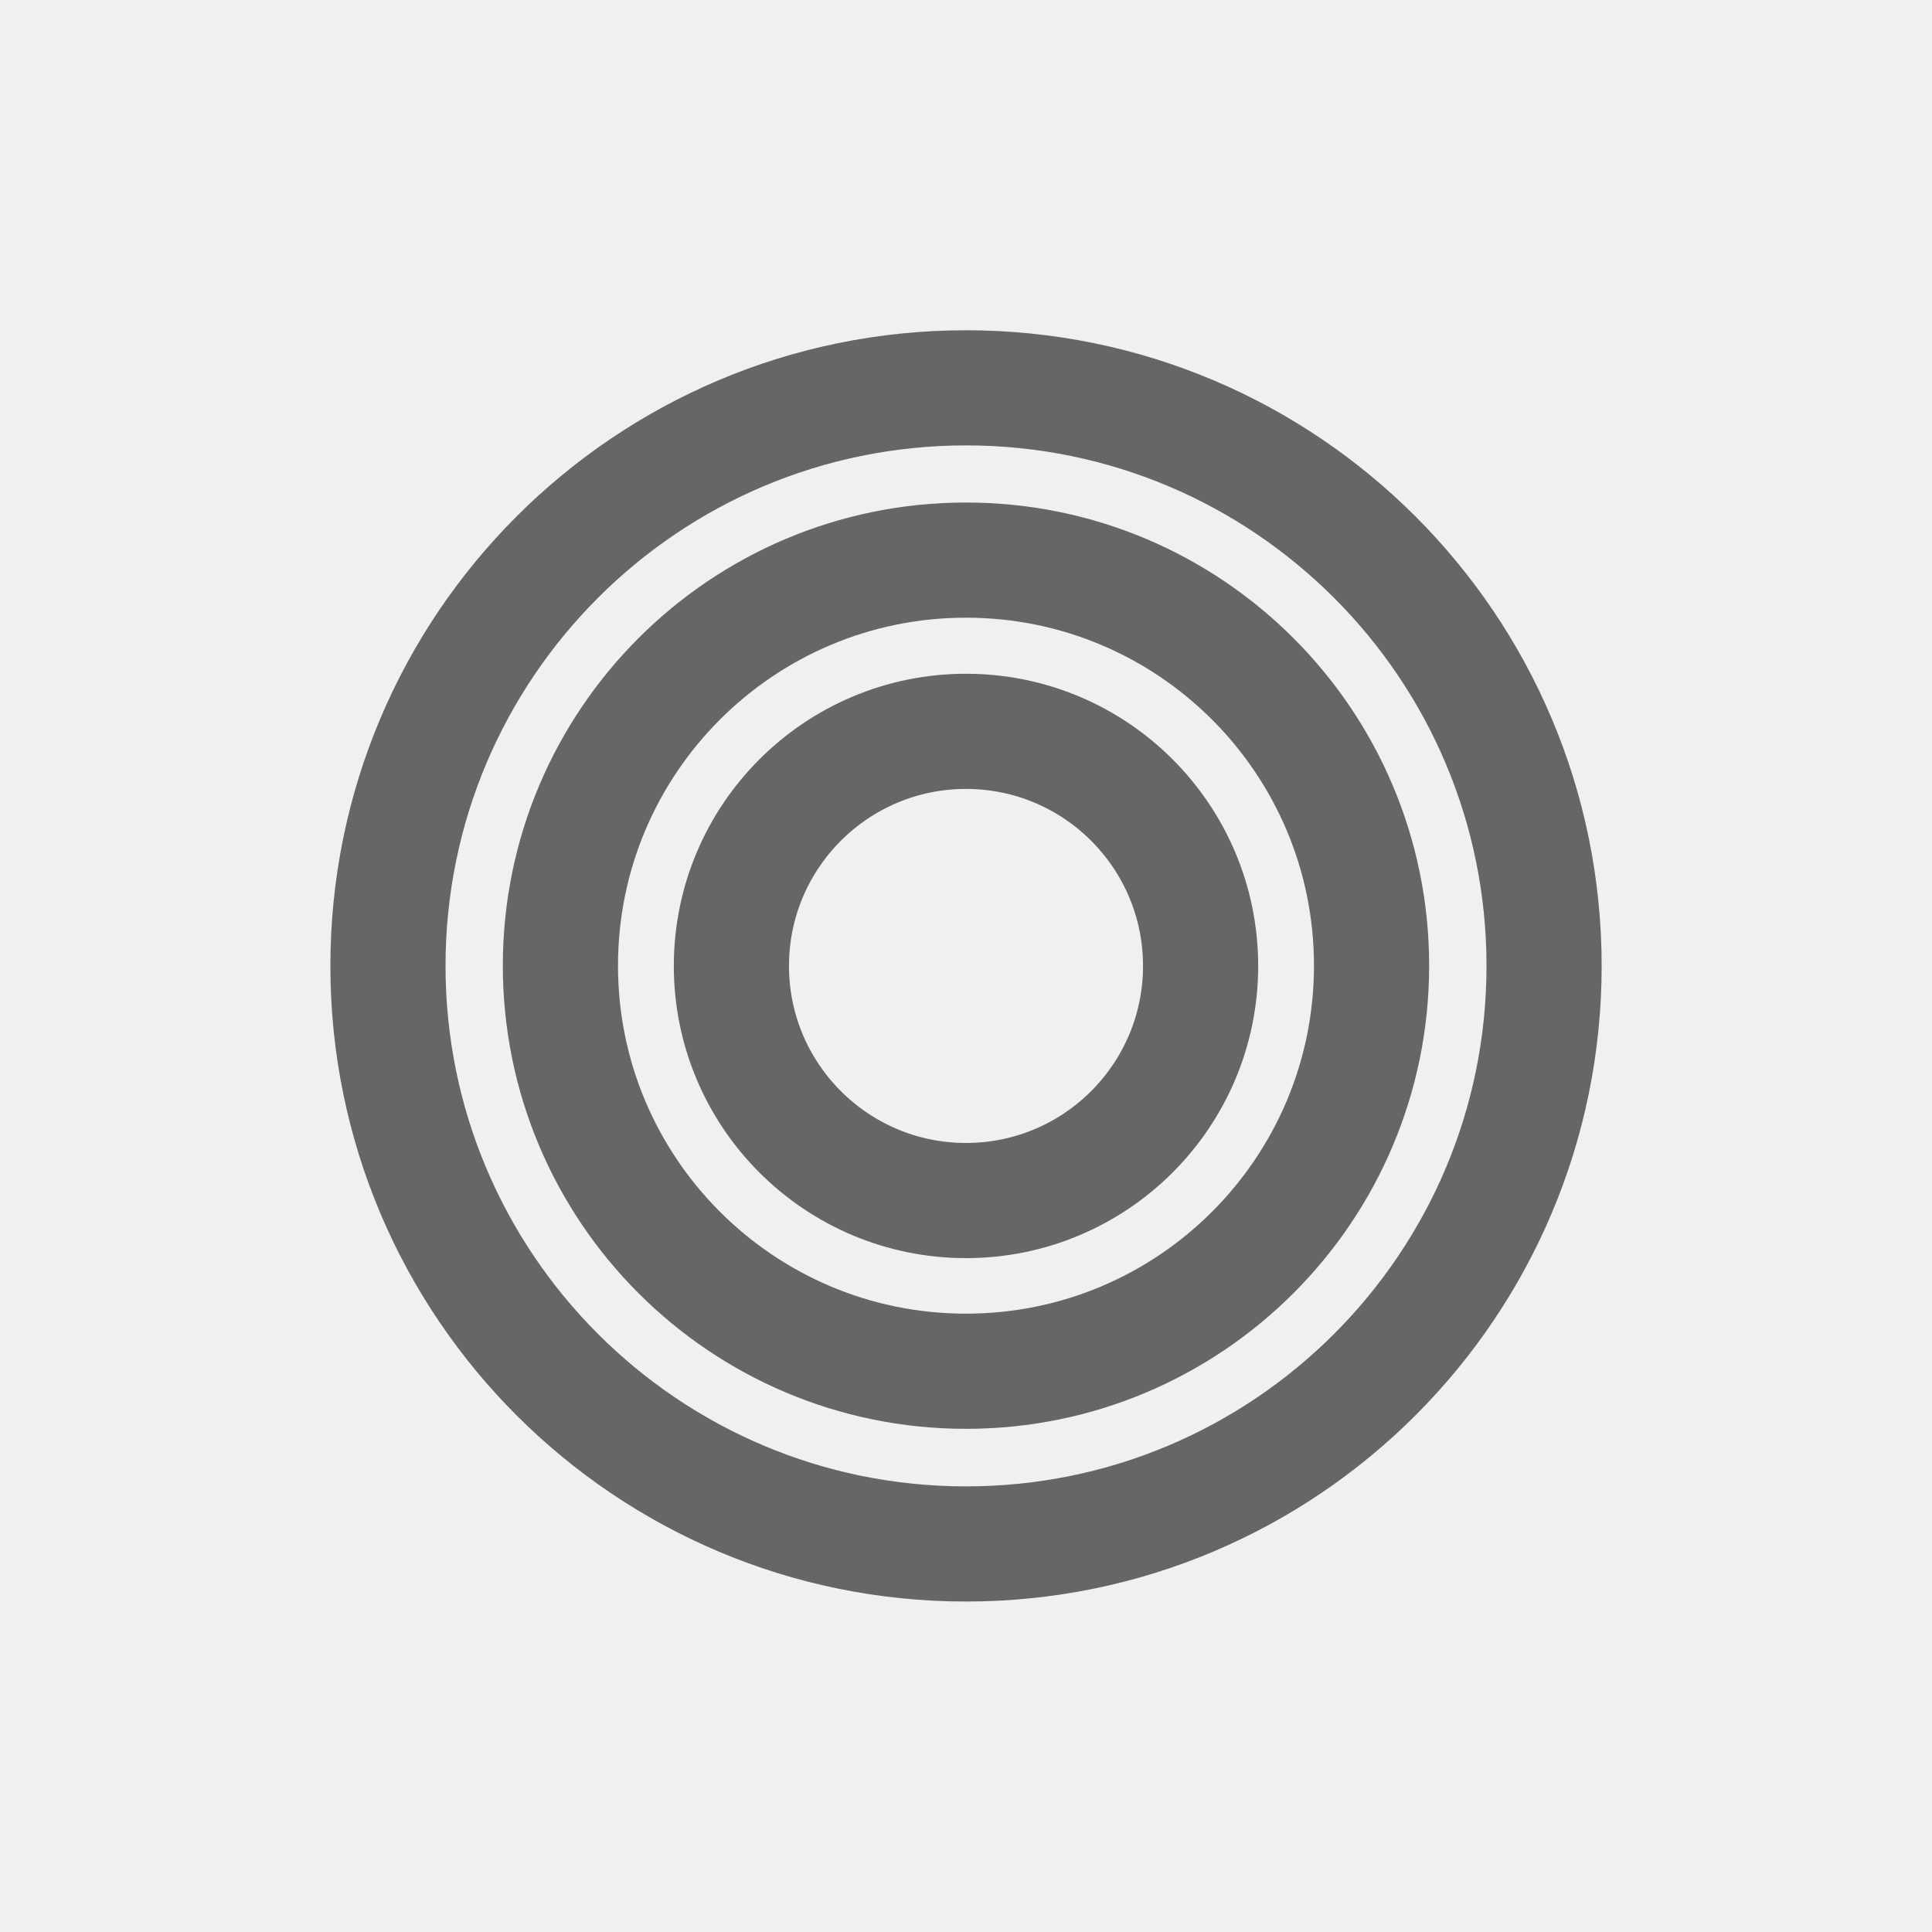
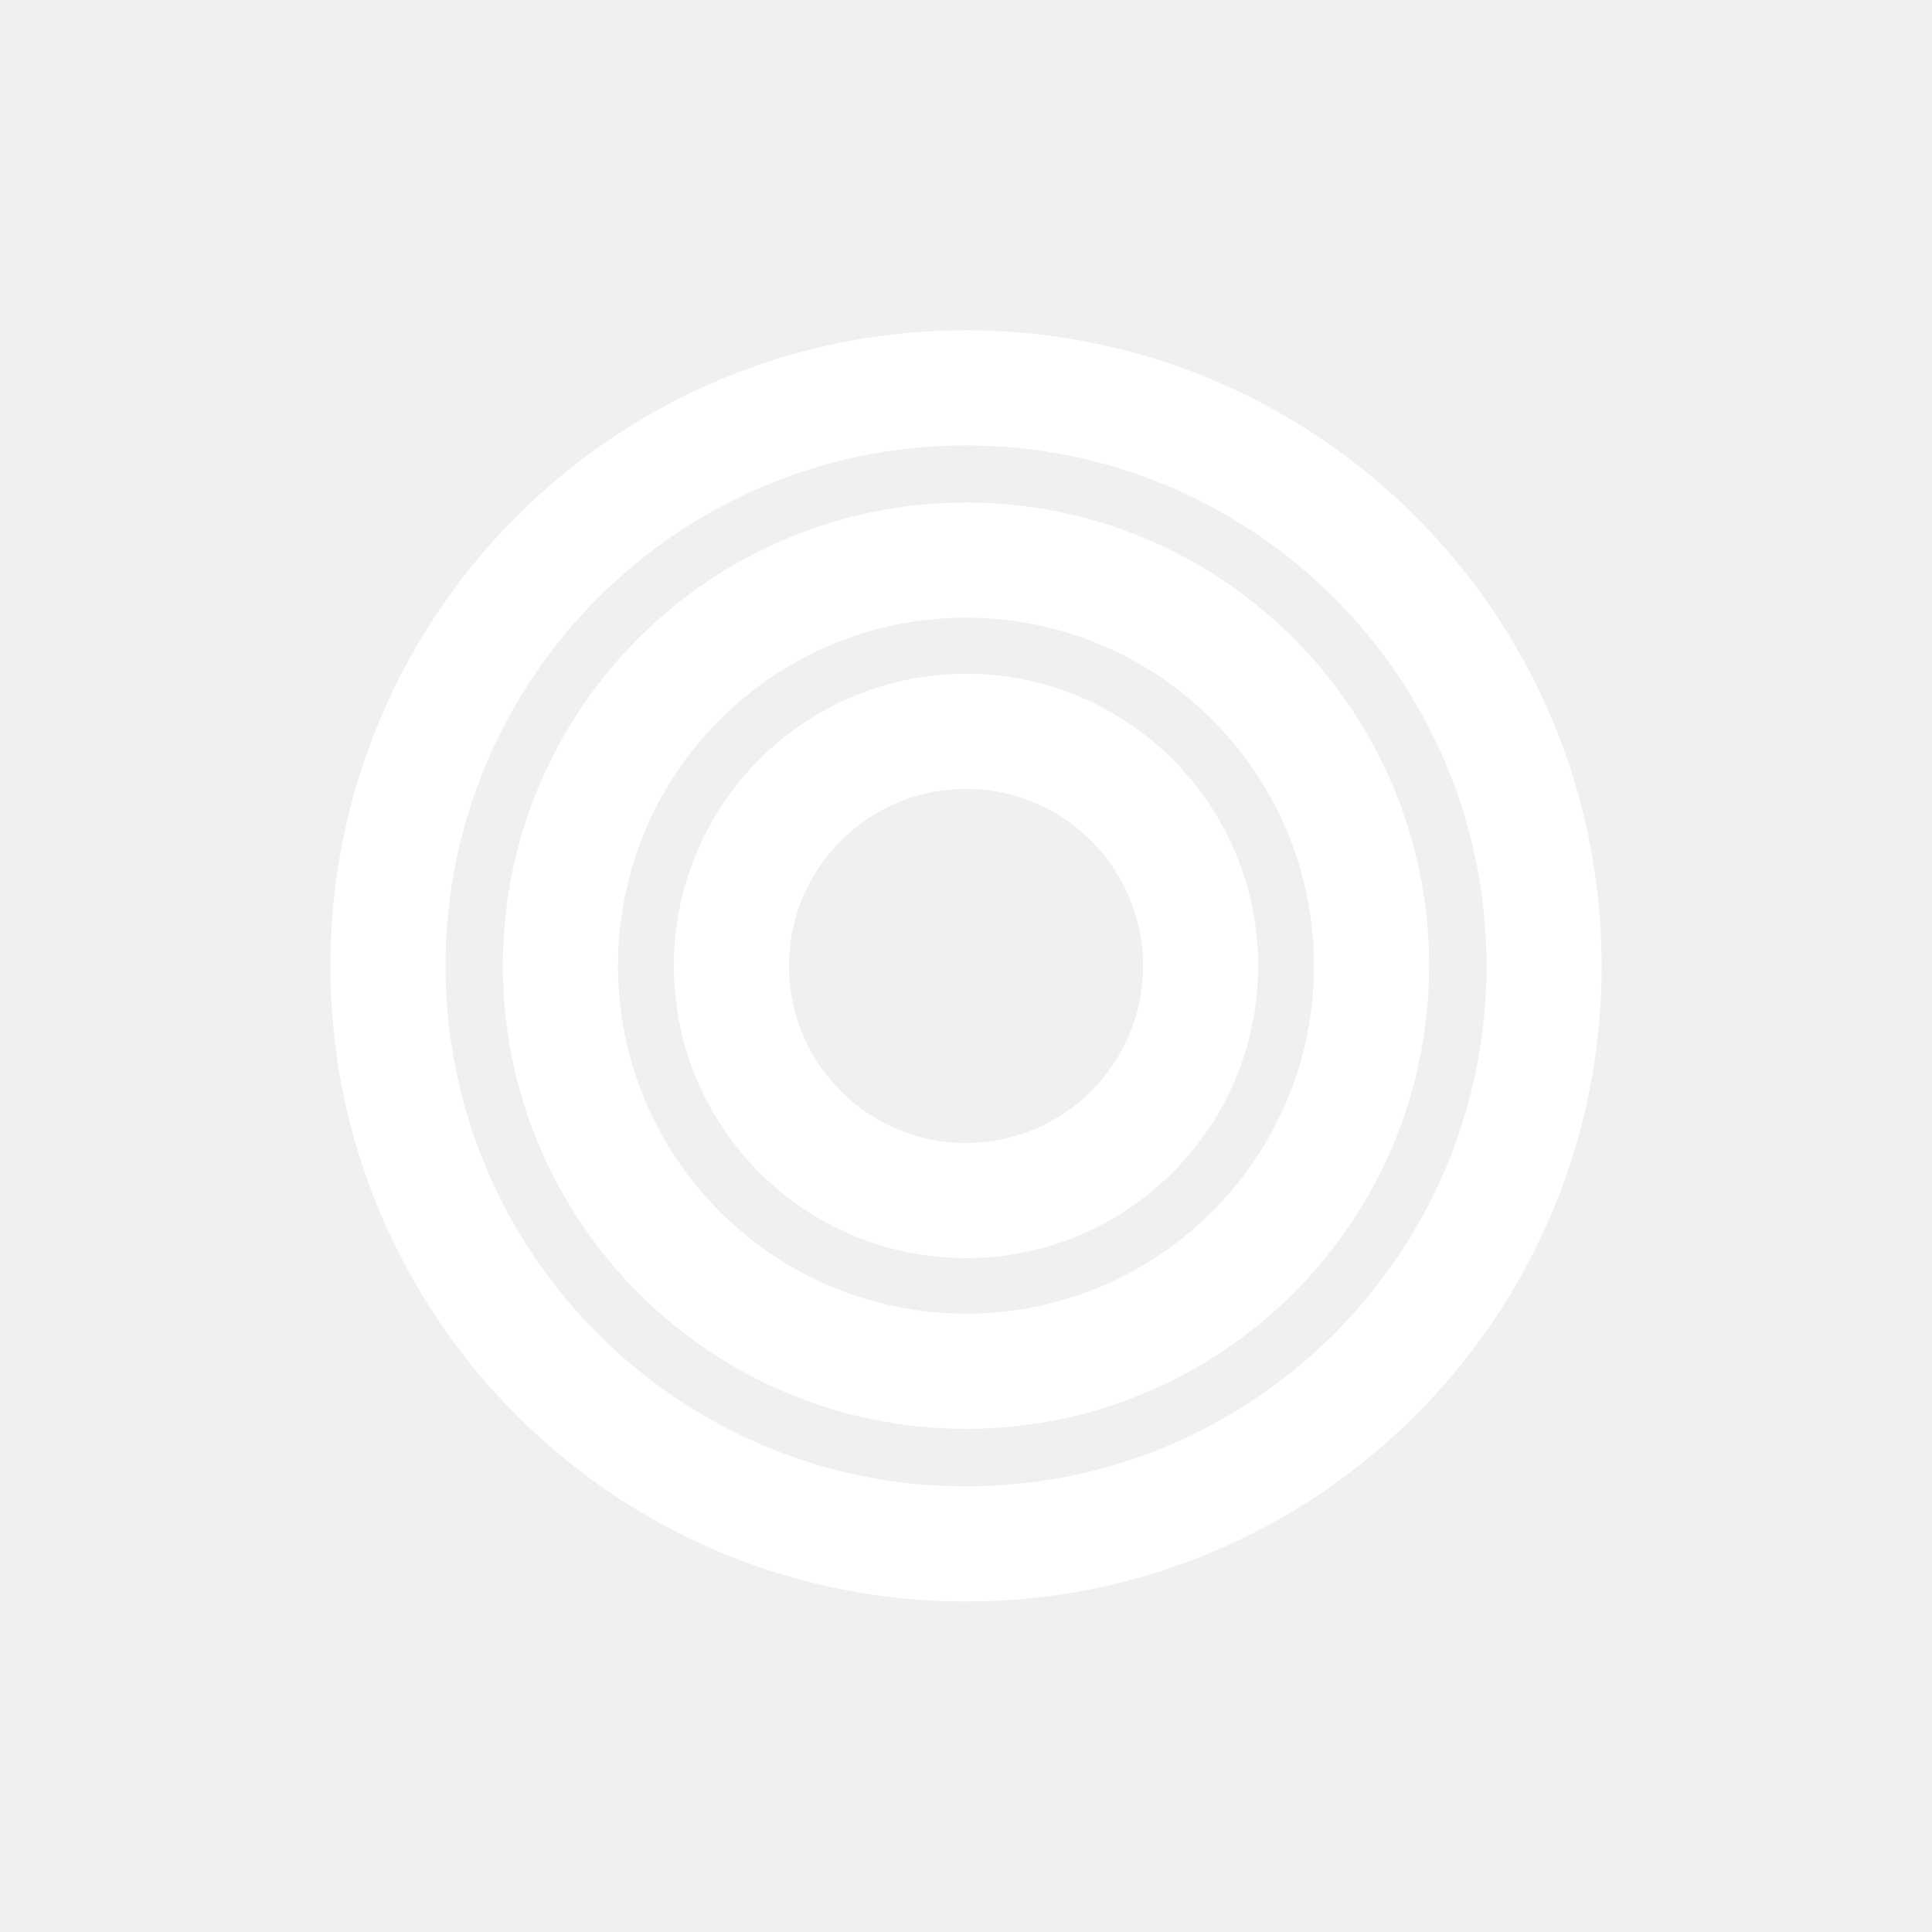
<svg xmlns="http://www.w3.org/2000/svg" id="svg2" height="32" width="32" version="1.1">
-   <path id="path4023-61" style="color:#000000" d="m67.428 288.43a11.617 11.617 0 1 1 -23.234 0 11.617 11.617 0 1 1 23.234 0z" transform="matrix(.33448 0 0 .33448 -2.6676 -80.475)" stroke="#666" stroke-width="5.703" fill="none" />
-   <path id="path4023-6-2" style="color:#000000" d="m67.428 288.43a11.617 11.617 0 1 1 -23.234 0 11.617 11.617 0 1 1 23.234 0z" transform="matrix(.57825 0 0 .57825 -16.273 -150.79)" stroke="#666" stroke-width="3.299" fill="none" />
-   <path id="path4023-8-9" style="color:#000000" d="m67.428 288.43a11.617 11.617 0 1 1 -23.234 0 11.617 11.617 0 1 1 23.234 0z" transform="matrix(.82418 0 0 .82418 -29.998 -221.72)" stroke="#666" stroke-width="2.314" fill="none" />
+   <path id="path4023-61" d="m67.428 288.43a11.617 11.617 0 1 1 -23.234 0 11.617 11.617 0 1 1 23.234 0z" transform="matrix(.33448 0 0 .33448 -2.6676 -80.475)" stroke="#fff" stroke-width="5.703" fill="none" />
+   <path id="path4023-6-2" d="m67.428 288.43a11.617 11.617 0 1 1 -23.234 0 11.617 11.617 0 1 1 23.234 0z" transform="matrix(.57825 0 0 .57825 -16.273 -150.79)" stroke="#fff" stroke-width="3.299" fill="none" />
+   <path id="path4023-8-9" d="m67.428 288.43a11.617 11.617 0 1 1 -23.234 0 11.617 11.617 0 1 1 23.234 0z" transform="matrix(.82418 0 0 .82418 -29.998 -221.72)" stroke="#fff" stroke-width="2.314" fill="none" />
</svg>
